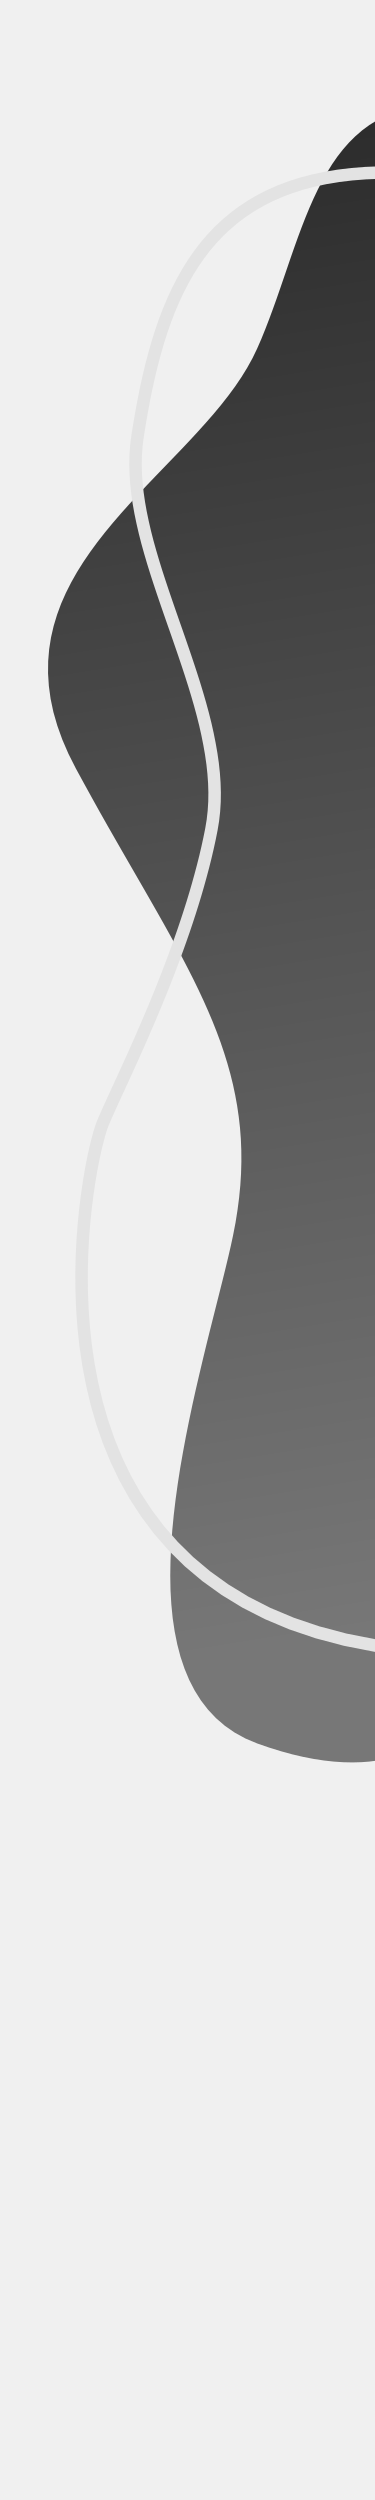
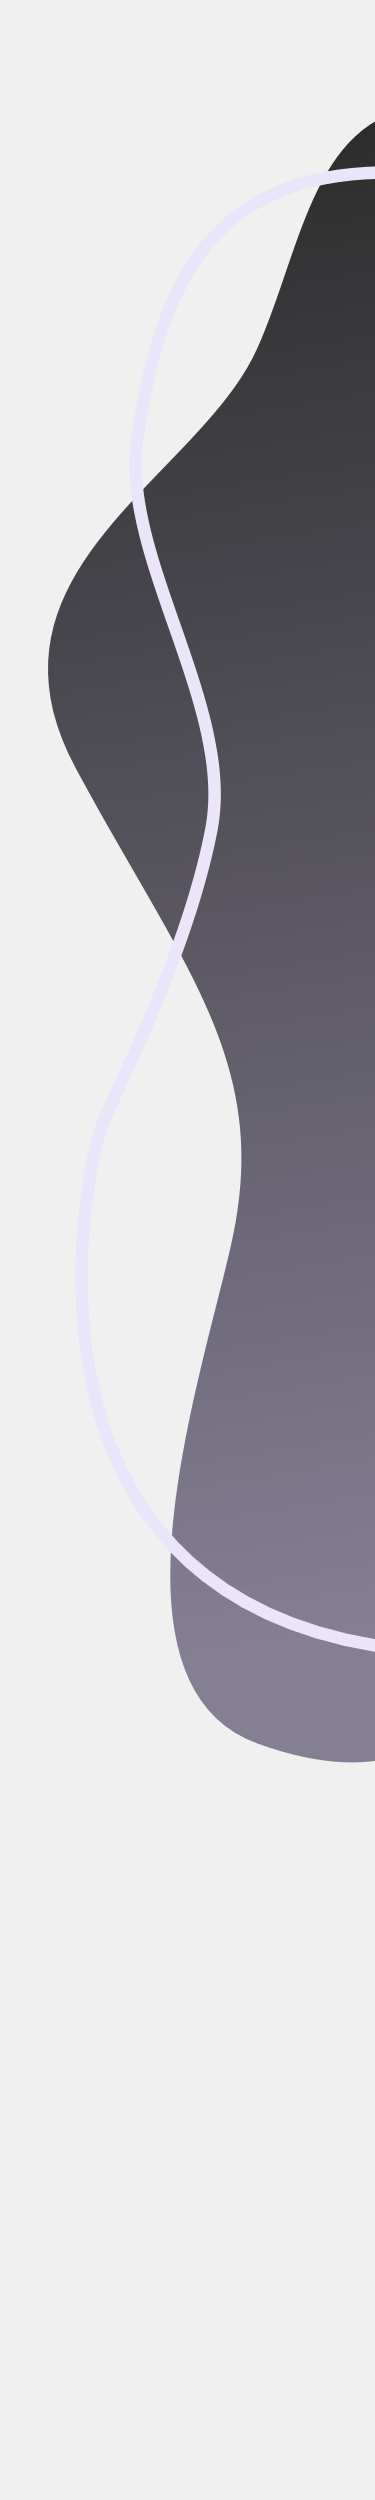
- <svg xmlns="http://www.w3.org/2000/svg" xmlns:xlink="http://www.w3.org/1999/xlink" preserveAspectRatio="xMidYMid meet" width="150" height="1000">
-   <defs>
+ <svg xmlns="http://www.w3.org/2000/svg" xmlns:xlink="http://www.w3.org/1999/xlink" preserveAspectRatio="xMidYMid meet" width="150" height="1000" version="1.1" id="svg24">
+   <defs id="defs14">
    <path d="M147.96 704.62l-3.42.25-3.54.1-3.68-.08-3.8-.25-3.94-.44-4.08-.62-4.22-.82-4.37-1.02-4.52-1.24-4.68-1.45-4.84-1.67-4.7-1.98-4.3-2.36-3.92-2.72-3.55-3.06-3.18-3.38-2.84-3.68-2.5-3.98-2.2-4.25-1.87-4.5-1.6-4.74-1.3-4.97-1.04-5.17-.8-5.36-.54-5.53-.33-5.68-.1-5.8.1-5.94.27-6.04.44-6.12.6-6.2.74-6.24.87-6.27.98-6.3 1.1-6.28 1.17-6.28 1.25-6.23 1.3-6.2 1.35-6.1 1.4-6.03 1.4-5.93 1.4-5.8 1.4-5.67 5.28-20.96 1.16-4.72 1.08-4.5.97-4.22.85-3.95 1-5.18.8-5.07.64-4.95.47-4.86.3-4.77.13-4.68-.03-4.6-.18-4.52-.34-4.47-.5-4.4-.63-4.35-.78-4.3-.9-4.27-1.05-4.24-1.18-4.22-1.3-4.2-1.42-4.2-1.55-4.18-1.66-4.2-1.78-4.2-1.88-4.22-1.98-4.24-2.08-4.28-2.18-4.3-2.27-4.36-2.36-4.4-2.45-4.47-2.52-4.54-2.6-4.6-2.68-4.7-2.74-4.78-8.6-14.92-2.98-5.2-3.03-5.3-3.08-5.45L36.7 319l-3.15-5.72-3.2-5.87-2.96-5.87-2.47-5.72-2-5.57-1.56-5.42-1.12-5.3-.7-5.16-.32-5.04.05-4.9.4-4.8.74-4.68 1.06-4.58 1.35-4.48 1.62-4.4 1.9-4.3 2.12-4.2 2.34-4.14 2.54-4.06 2.73-4 2.88-3.93 3.03-3.88 3.15-3.82 3.25-3.77 3.34-3.74 3.4-3.7 3.45-3.67 3.48-3.64 10.4-10.8 3.4-3.6 3.32-3.6 3.24-3.6 3.14-3.6 3-3.62 2.86-3.65 2.7-3.67 2.5-3.7 2.3-3.74 2.1-3.8 1.85-3.83 1.7-3.9 1.6-3.97 1.55-4.02 1.5-4.06 1.47-4.1 1.43-4.12 2.82-8.23 1.4-4.1 1.42-4.06 1.44-4.02 1.48-3.97 1.52-3.9 1.58-3.82 1.64-3.72 1.72-3.62 1.8-3.5 1.9-3.37 2-3.23 2.13-3.08 2.26-2.9 2.4-2.73 2.55-2.54 2.7-2.34 2.88-2.12 3.05-1.9.17-.08v656.2l-3.04.37z" id="A" />
    <linearGradient id="B" gradientUnits="userSpaceOnUse" x1="146.21" y1="652.68" x2="49.98" y2="58.8">
-       <stop offset="0%" stop-color="#777" />
-       <stop offset="100%" stop-color="#2c2c2c" />
+       <stop offset="0" stop-color="#777" id="stop3" style="stop-color:#857f94;stop-opacity:1;" />
+       <stop offset="100%" stop-color="#2c2c2c" id="stop5" />
    </linearGradient>
    <path d="M150.38 655.74l-11.72-2.3-10.94-2.9-10.17-3.44-9.43-3.96-8.7-4.44-8.03-4.9-7.37-5.3-6.74-5.67-6.12-6.02-5.53-6.32-4.98-6.6-4.45-6.82-3.93-7.03-3.46-7.2-3-7.33-2.57-7.44-2.16-7.5-1.78-7.52-1.44-7.52-1.1-7.48-.8-7.4-.52-7.3-.27-7.16-.05-6.97.15-6.76.33-6.52.47-6.23.6-5.92.7-5.56.76-5.18.8-4.76.83-4.3.83-3.8.8-3.3.74-2.73.65-2.13.54-1.5.52-1.25.6-1.38.67-1.52.73-1.64.8-1.77.86-1.9.92-2 .98-2.12 3.2-6.98 2.34-5.15 1.22-2.72 1.25-2.8 1.27-2.88 2.6-6 1.32-3.1 1.34-3.17 1.34-3.24 1.34-3.3 1.34-3.36 1.34-3.4 1.32-3.46 1.32-3.5 1.3-3.55 1.28-3.58 1.26-3.6 1.23-3.65 1.2-3.67 1.17-3.7 1.13-3.72 1.08-3.73 1.04-3.74 1-3.75.94-3.75.88-3.76.82-3.75.75-3.74.62-3.76.42-3.8.24-3.83.05-3.87-.12-3.9-.28-3.92-.42-3.95-.57-3.98-.7-4-.8-4.02-.9-4.03-1.02-4.05-1.1-4.06-1.18-4.07-1.24-4.08-1.3-4.08-1.35-4.1-1.38-4.1-1.4-4.08-1.42-4.1-1.43-4.07-1.42-4.07-1.4-4.06-1.38-4.04-1.34-4.03-1.3-4-1.24-4-1.17-3.97-1.1-3.94-1-3.92-.9-3.9-.8-3.85-.68-3.83-.55-3.8-.4-3.74-.26-3.7-.1-3.67.07-3.62.25-3.57.44-3.52.8-5 .85-4.92.9-4.84.96-4.75 1.04-4.67 1.1-4.56 1.18-4.47 1.26-4.37 1.36-4.27 1.44-4.15 1.55-4.04 1.66-3.93 1.76-3.8 1.9-3.7 2-3.55 2.14-3.42 2.27-3.3 2.4-3.15 2.56-3 2.7-2.86 2.87-2.7 3.03-2.56 3.2-2.4 3.38-2.24 3.55-2.08 3.74-1.9 3.94-1.73 4.13-1.56 4.33-1.38 4.55-1.2 4.76-1 4.98-.82 5.2-.62 5.44-.43 4.93-.2v584.26l-.94-.13z" id="C" />
    <mask id="D" x="25.11" y="61.61" width="136.21" height="604.26" maskUnits="userSpaceOnUse">
-       <path fill="#fff" d="M25.1 61.6h136.2v604.26H25.1z" />
-       <use xlink:href="#C" opacity="1" fill="#000" />
+       <path fill="#fff" d="M25.1 61.6h136.2v604.26H25.1z" id="path9" />
+       <use xlink:href="#C" opacity="1" fill="#000" id="use11" />
    </mask>
  </defs>
-   <use xlink:href="#A" fill="url(#B)" />
-   <use xlink:href="#A" fill-opacity="0" stroke="#000" stroke-opacity="0" />
-   <g mask="url(#D)">
-     <use xlink:href="#C" fill-opacity="0" stroke="#e3e3e3" stroke-width="10" />
+   <use xlink:href="#A" fill="url(#B)" id="use16" />
+   <use xlink:href="#A" fill-opacity="0" stroke="#000" stroke-opacity="0" id="use18" />
+   <g mask="url(#D)" id="g22" style="stroke:#ebe5fa;stroke-opacity:1">
+     <use xlink:href="#C" fill-opacity="0" stroke="#e3e3e3" stroke-width="10" id="use20" style="stroke:#ebe5fa;stroke-opacity:1" />
  </g>
</svg>
